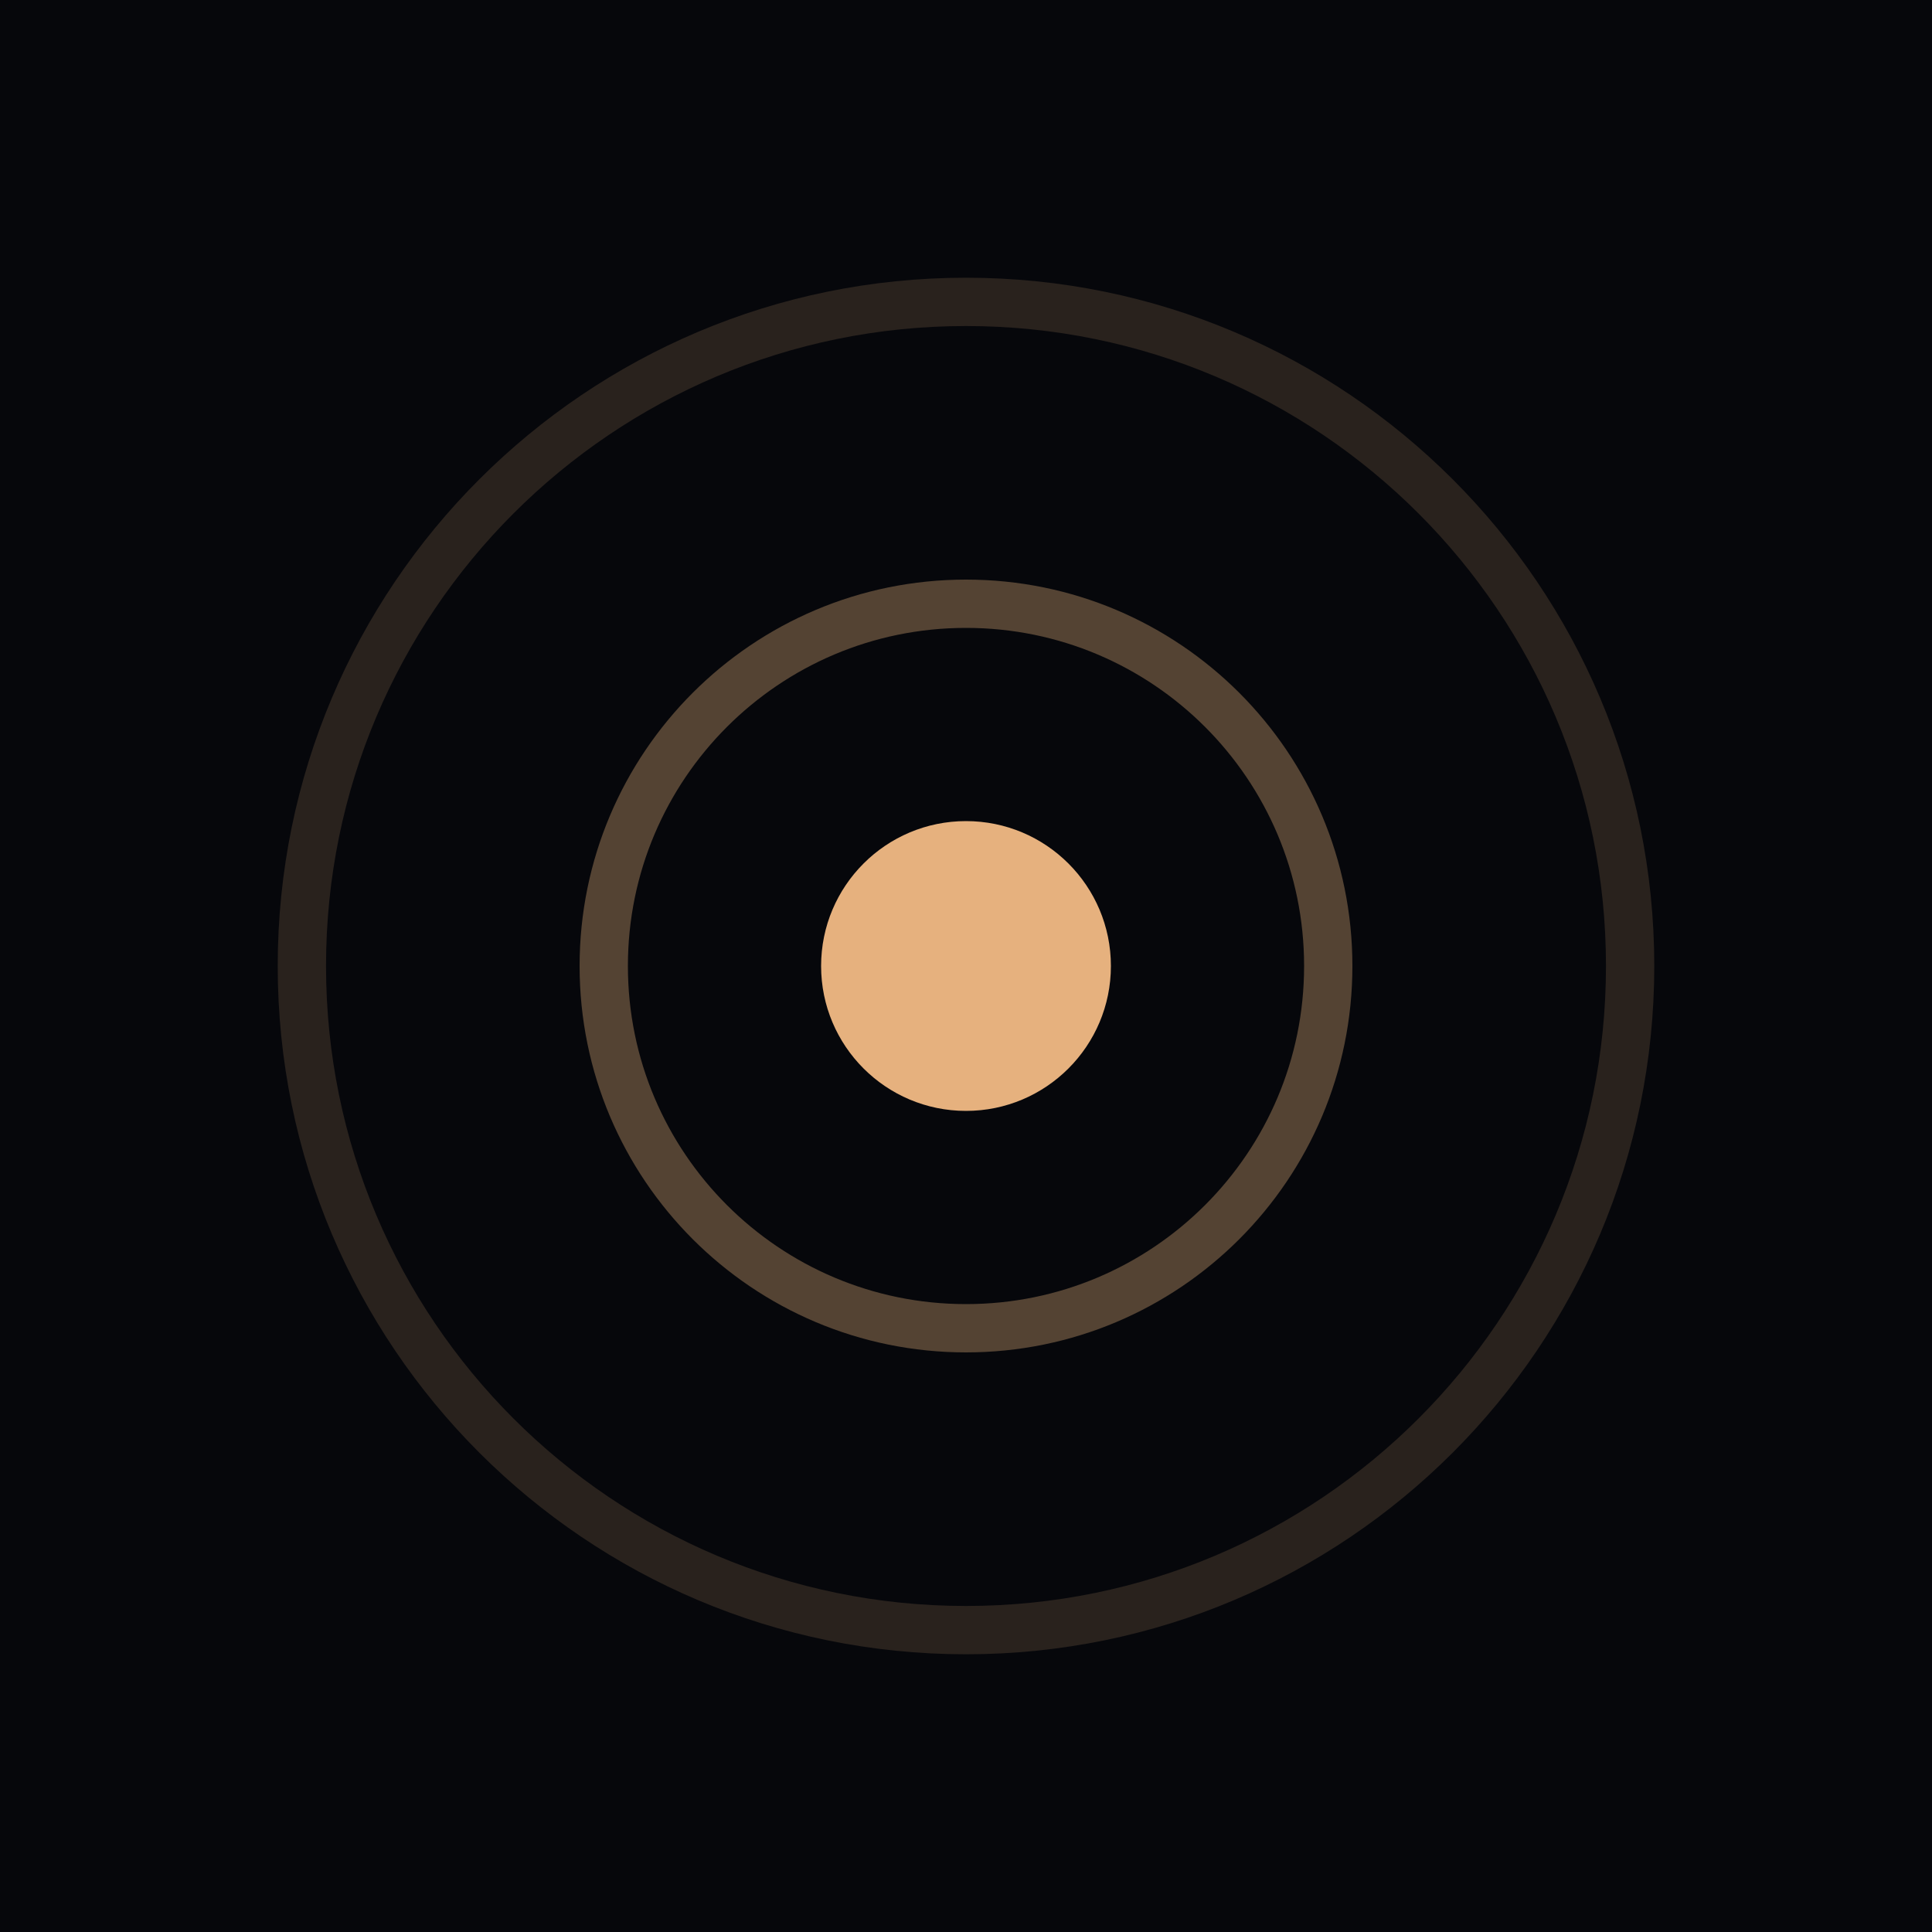
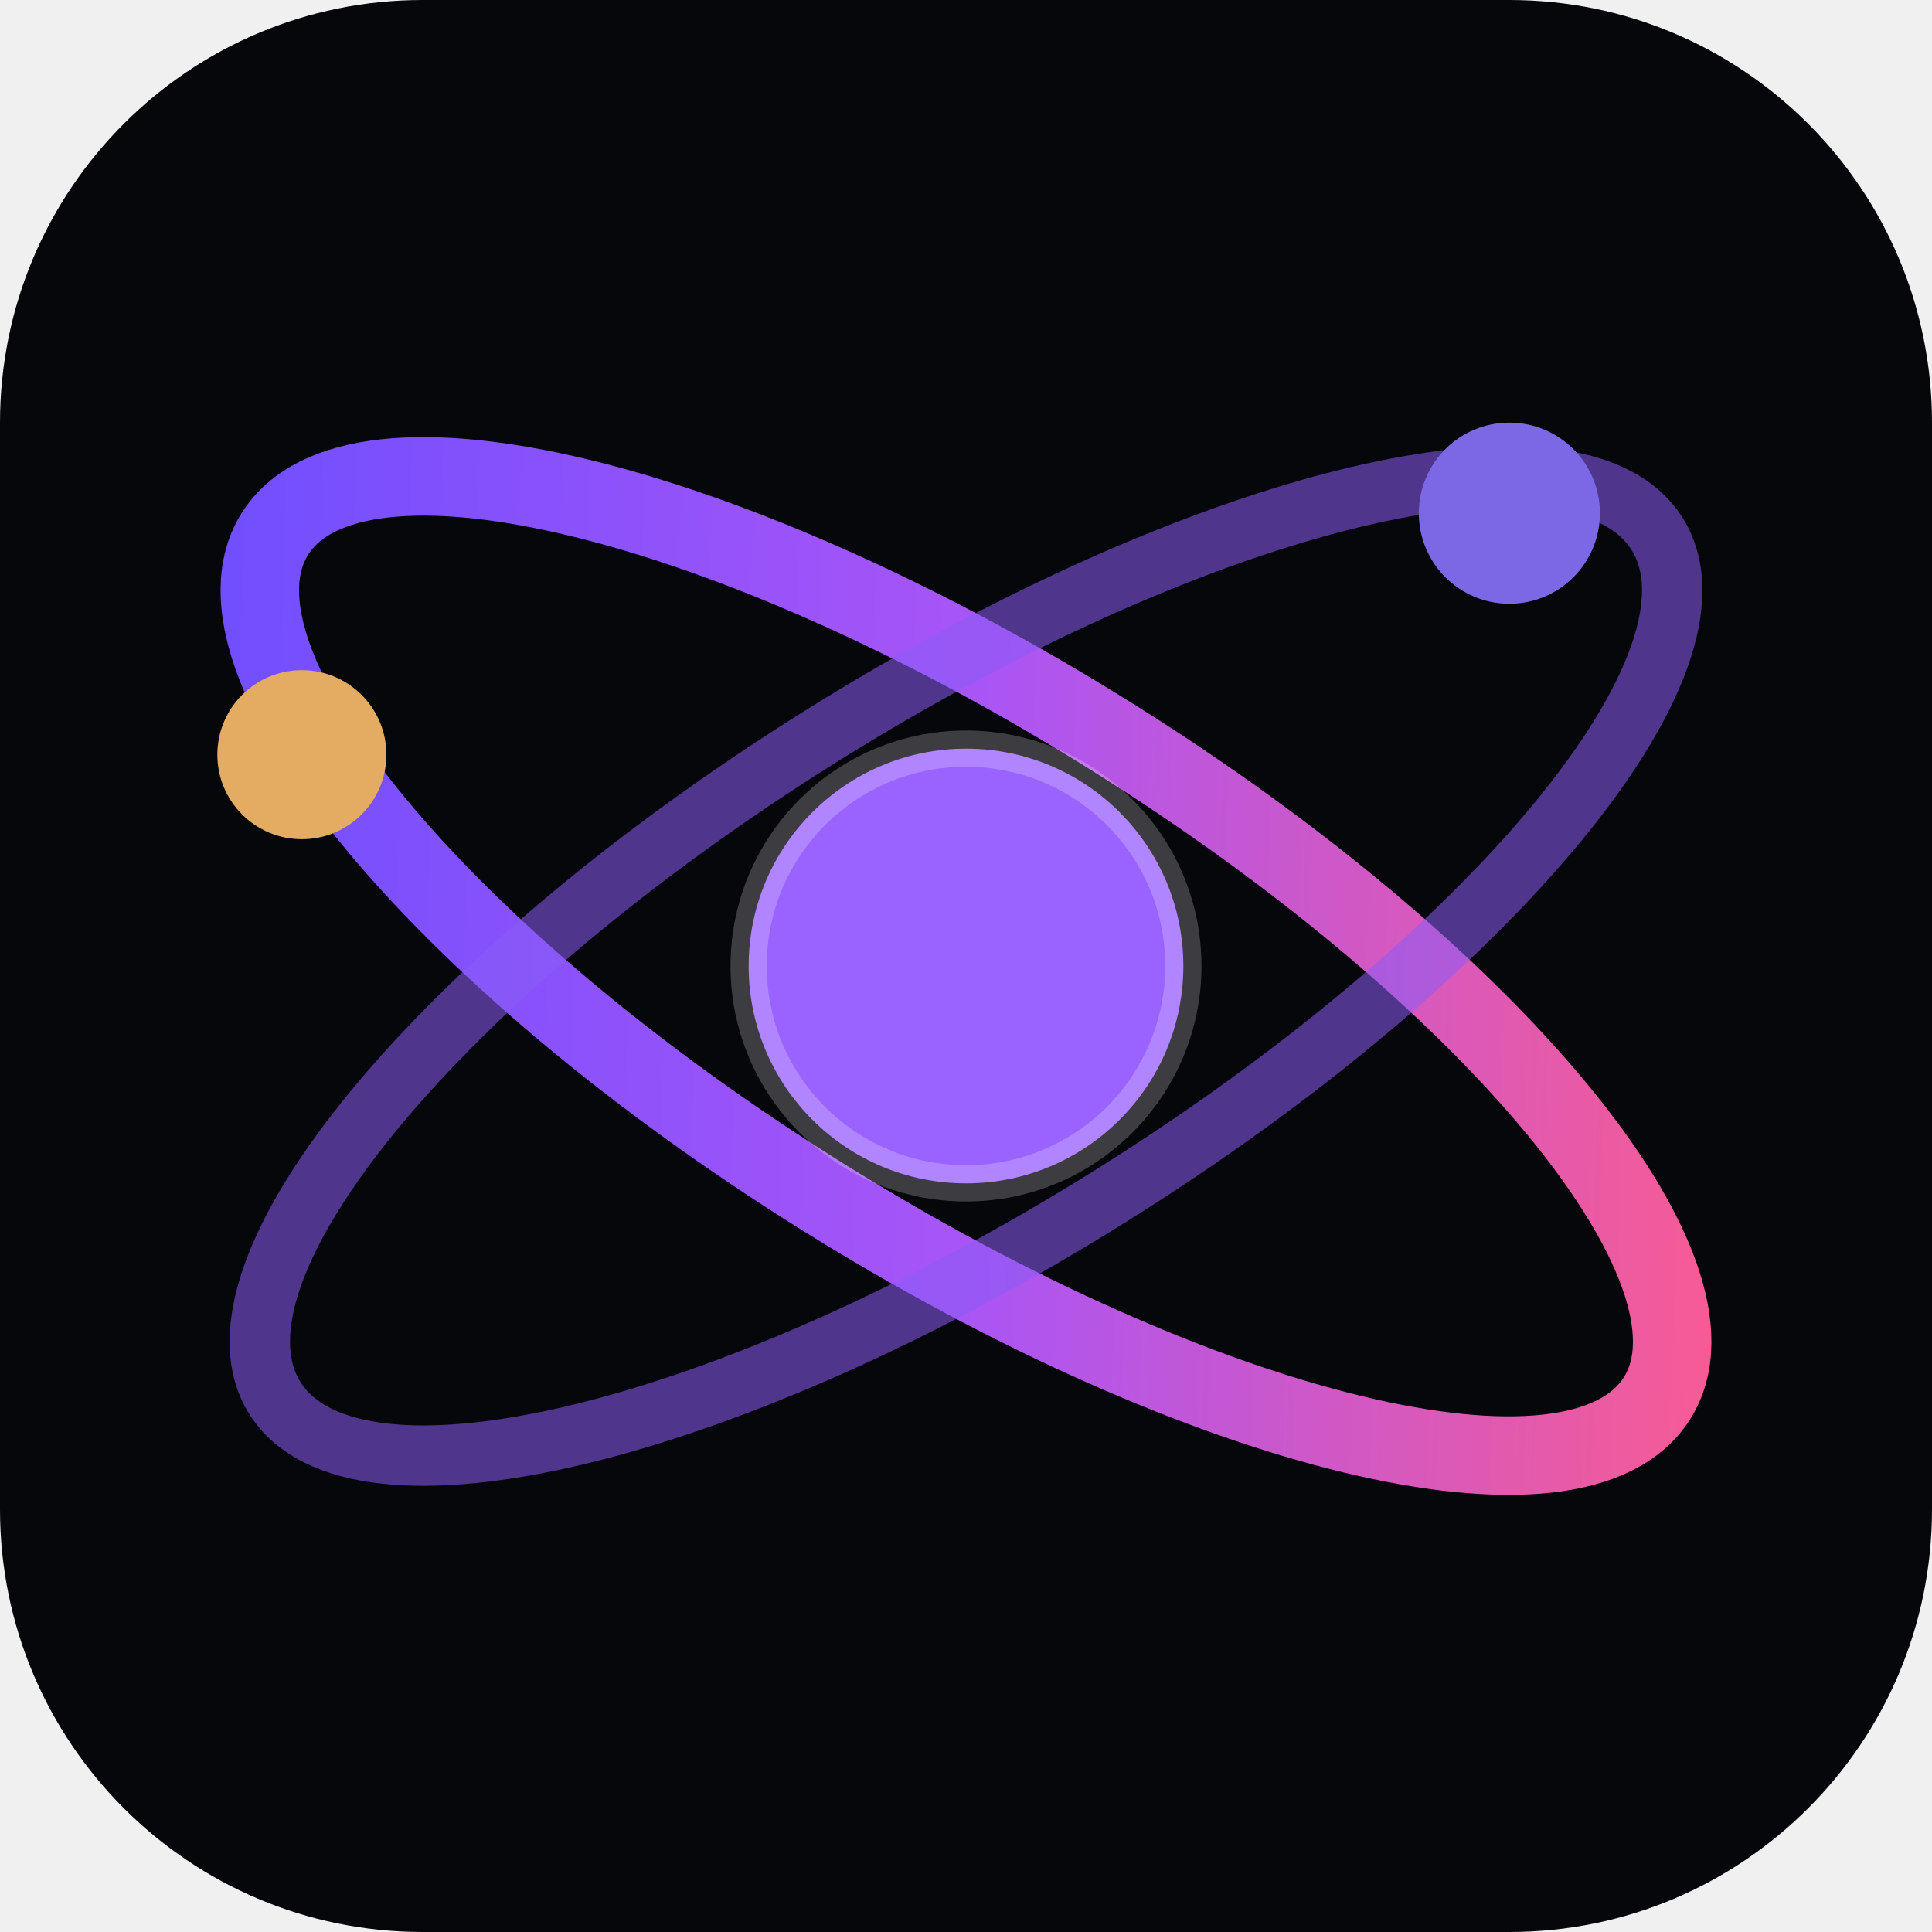
<svg xmlns="http://www.w3.org/2000/svg" viewBox="0 0 32 32">
-   <rect width="32" height="32" fill="#06070b" />
-   <circle cx="16" cy="16" r="2.4" fill="#e6b17e" />
-   <circle cx="16" cy="16" r="6" fill="none" stroke="#e6b17e" stroke-opacity="0.35" stroke-width="0.8" />
-   <circle cx="16" cy="16" r="11" fill="none" stroke="#e6b17e" stroke-opacity="0.16" stroke-width="0.8" />
+   <rect width="32" height="32" rx="7" fill="#06070b" />
+   <ellipse cx="16" cy="16" rx="13.5" ry="4.5" transform="rotate(32 16 16)" fill="none" stroke="url(#fav-orbit)" stroke-width="1.3" />
+   <ellipse cx="16" cy="16" rx="13.5" ry="4.5" transform="rotate(-32 16 16)" fill="none" stroke="#8b5cf6" stroke-opacity="0.55" stroke-width="1" />
+   <circle cx="25" cy="8.5" r="1.5" fill="#7c67e4" />
+   <circle cx="5" cy="12.5" r="1.4" fill="#e4ab63" />
+   <circle cx="16" cy="16" r="3.6" fill="#9a63ff" stroke="#ffffff" stroke-opacity="0.22" stroke-width="0.6" />
+   <defs>
+     <linearGradient id="fav-orbit" x1="4" y1="23" x2="28" y2="9" gradientUnits="userSpaceOnUse">
+       <stop stop-color="#6b4eff" />
+       <stop offset="0.5" stop-color="#a855f7" />
+       <stop offset="1" stop-color="#ff5c8a" />
+     </linearGradient>
+   </defs>
</svg>
